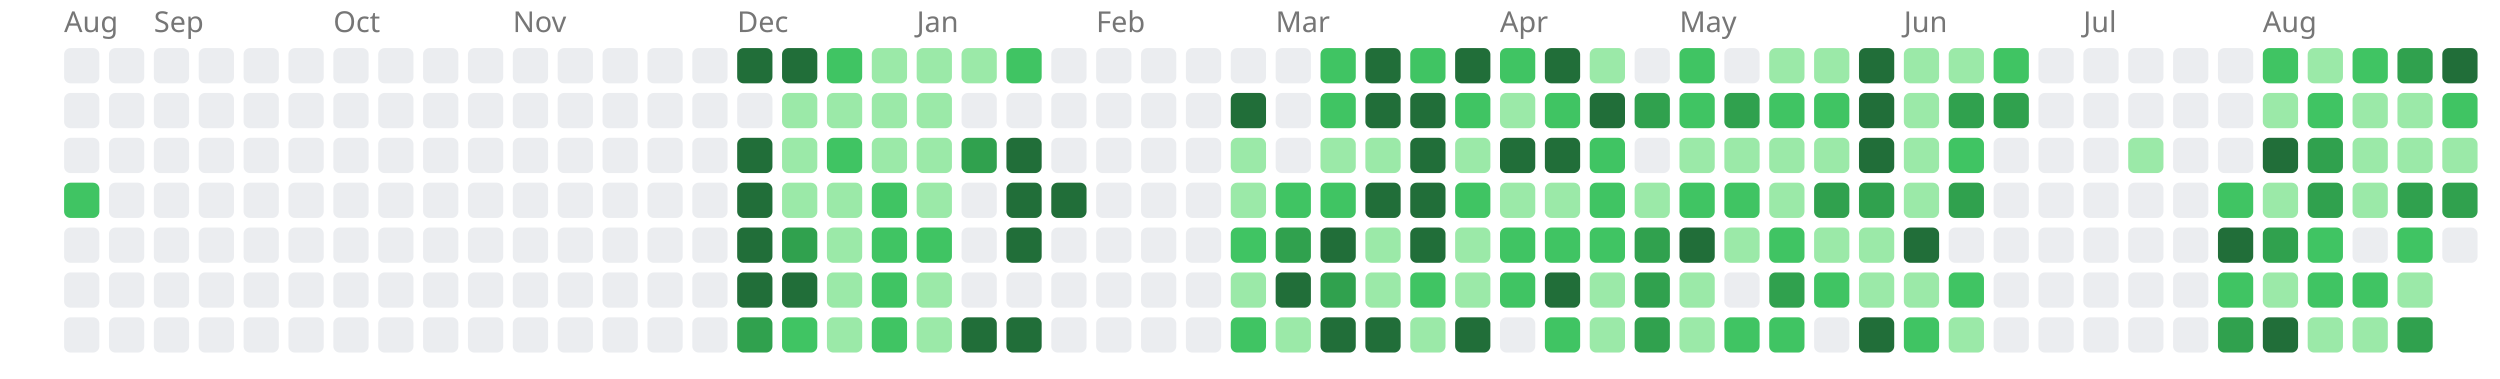
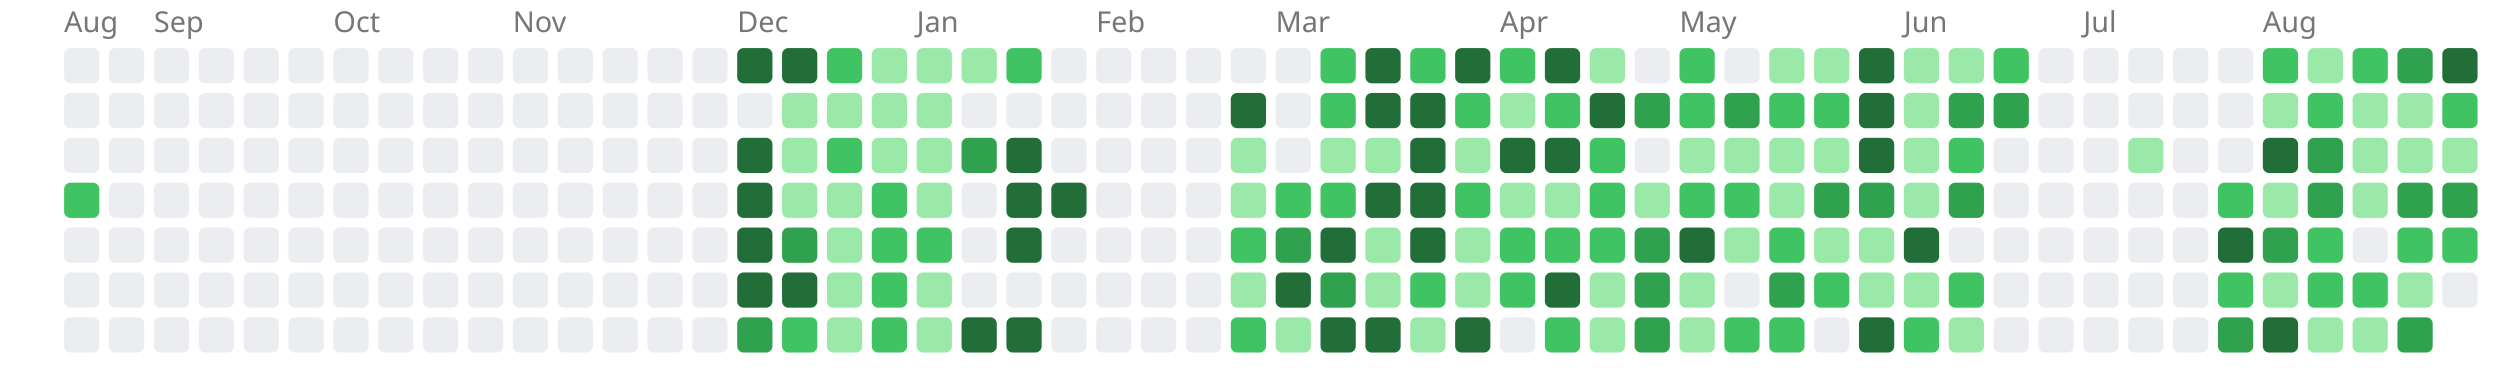
<svg xmlns="http://www.w3.org/2000/svg" width="780" height="118" font-family="sans-serif" font-size="9">
  <rect x="20" y="15" width="11" height="11" rx="2" fill="#ebedf0" />
  <text x="20" y="10" fill="#767676">Aug</text>
  <rect x="20" y="29" width="11" height="11" rx="2" fill="#ebedf0" />
  <rect x="20" y="43" width="11" height="11" rx="2" fill="#ebedf0" />
  <rect x="20" y="57" width="11" height="11" rx="2" fill="#40c463" />
  <rect x="20" y="71" width="11" height="11" rx="2" fill="#ebedf0" />
  <rect x="20" y="85" width="11" height="11" rx="2" fill="#ebedf0" />
  <rect x="20" y="99" width="11" height="11" rx="2" fill="#ebedf0" />
  <rect x="34" y="15" width="11" height="11" rx="2" fill="#ebedf0" />
  <rect x="34" y="29" width="11" height="11" rx="2" fill="#ebedf0" />
  <rect x="34" y="43" width="11" height="11" rx="2" fill="#ebedf0" />
  <rect x="34" y="57" width="11" height="11" rx="2" fill="#ebedf0" />
  <rect x="34" y="71" width="11" height="11" rx="2" fill="#ebedf0" />
  <rect x="34" y="85" width="11" height="11" rx="2" fill="#ebedf0" />
  <rect x="34" y="99" width="11" height="11" rx="2" fill="#ebedf0" />
  <rect x="48" y="15" width="11" height="11" rx="2" fill="#ebedf0" />
  <text x="48" y="10" fill="#767676">Sep</text>
  <rect x="48" y="29" width="11" height="11" rx="2" fill="#ebedf0" />
  <rect x="48" y="43" width="11" height="11" rx="2" fill="#ebedf0" />
  <rect x="48" y="57" width="11" height="11" rx="2" fill="#ebedf0" />
  <rect x="48" y="71" width="11" height="11" rx="2" fill="#ebedf0" />
  <rect x="48" y="85" width="11" height="11" rx="2" fill="#ebedf0" />
  <rect x="48" y="99" width="11" height="11" rx="2" fill="#ebedf0" />
  <rect x="62" y="15" width="11" height="11" rx="2" fill="#ebedf0" />
  <rect x="62" y="29" width="11" height="11" rx="2" fill="#ebedf0" />
  <rect x="62" y="43" width="11" height="11" rx="2" fill="#ebedf0" />
  <rect x="62" y="57" width="11" height="11" rx="2" fill="#ebedf0" />
  <rect x="62" y="71" width="11" height="11" rx="2" fill="#ebedf0" />
  <rect x="62" y="85" width="11" height="11" rx="2" fill="#ebedf0" />
  <rect x="62" y="99" width="11" height="11" rx="2" fill="#ebedf0" />
  <rect x="76" y="15" width="11" height="11" rx="2" fill="#ebedf0" />
  <rect x="76" y="29" width="11" height="11" rx="2" fill="#ebedf0" />
  <rect x="76" y="43" width="11" height="11" rx="2" fill="#ebedf0" />
  <rect x="76" y="57" width="11" height="11" rx="2" fill="#ebedf0" />
  <rect x="76" y="71" width="11" height="11" rx="2" fill="#ebedf0" />
  <rect x="76" y="85" width="11" height="11" rx="2" fill="#ebedf0" />
  <rect x="76" y="99" width="11" height="11" rx="2" fill="#ebedf0" />
  <rect x="90" y="15" width="11" height="11" rx="2" fill="#ebedf0" />
  <rect x="90" y="29" width="11" height="11" rx="2" fill="#ebedf0" />
  <rect x="90" y="43" width="11" height="11" rx="2" fill="#ebedf0" />
  <rect x="90" y="57" width="11" height="11" rx="2" fill="#ebedf0" />
  <rect x="90" y="71" width="11" height="11" rx="2" fill="#ebedf0" />
  <rect x="90" y="85" width="11" height="11" rx="2" fill="#ebedf0" />
  <rect x="90" y="99" width="11" height="11" rx="2" fill="#ebedf0" />
  <rect x="104" y="15" width="11" height="11" rx="2" fill="#ebedf0" />
  <text x="104" y="10" fill="#767676">Oct</text>
  <rect x="104" y="29" width="11" height="11" rx="2" fill="#ebedf0" />
  <rect x="104" y="43" width="11" height="11" rx="2" fill="#ebedf0" />
  <rect x="104" y="57" width="11" height="11" rx="2" fill="#ebedf0" />
  <rect x="104" y="71" width="11" height="11" rx="2" fill="#ebedf0" />
  <rect x="104" y="85" width="11" height="11" rx="2" fill="#ebedf0" />
  <rect x="104" y="99" width="11" height="11" rx="2" fill="#ebedf0" />
  <rect x="118" y="15" width="11" height="11" rx="2" fill="#ebedf0" />
  <rect x="118" y="29" width="11" height="11" rx="2" fill="#ebedf0" />
  <rect x="118" y="43" width="11" height="11" rx="2" fill="#ebedf0" />
  <rect x="118" y="57" width="11" height="11" rx="2" fill="#ebedf0" />
  <rect x="118" y="71" width="11" height="11" rx="2" fill="#ebedf0" />
  <rect x="118" y="85" width="11" height="11" rx="2" fill="#ebedf0" />
  <rect x="118" y="99" width="11" height="11" rx="2" fill="#ebedf0" />
  <rect x="132" y="15" width="11" height="11" rx="2" fill="#ebedf0" />
  <rect x="132" y="29" width="11" height="11" rx="2" fill="#ebedf0" />
  <rect x="132" y="43" width="11" height="11" rx="2" fill="#ebedf0" />
  <rect x="132" y="57" width="11" height="11" rx="2" fill="#ebedf0" />
  <rect x="132" y="71" width="11" height="11" rx="2" fill="#ebedf0" />
  <rect x="132" y="85" width="11" height="11" rx="2" fill="#ebedf0" />
  <rect x="132" y="99" width="11" height="11" rx="2" fill="#ebedf0" />
  <rect x="146" y="15" width="11" height="11" rx="2" fill="#ebedf0" />
  <rect x="146" y="29" width="11" height="11" rx="2" fill="#ebedf0" />
  <rect x="146" y="43" width="11" height="11" rx="2" fill="#ebedf0" />
  <rect x="146" y="57" width="11" height="11" rx="2" fill="#ebedf0" />
  <rect x="146" y="71" width="11" height="11" rx="2" fill="#ebedf0" />
  <rect x="146" y="85" width="11" height="11" rx="2" fill="#ebedf0" />
  <rect x="146" y="99" width="11" height="11" rx="2" fill="#ebedf0" />
  <rect x="160" y="15" width="11" height="11" rx="2" fill="#ebedf0" />
  <text x="160" y="10" fill="#767676">Nov</text>
  <rect x="160" y="29" width="11" height="11" rx="2" fill="#ebedf0" />
  <rect x="160" y="43" width="11" height="11" rx="2" fill="#ebedf0" />
  <rect x="160" y="57" width="11" height="11" rx="2" fill="#ebedf0" />
  <rect x="160" y="71" width="11" height="11" rx="2" fill="#ebedf0" />
  <rect x="160" y="85" width="11" height="11" rx="2" fill="#ebedf0" />
  <rect x="160" y="99" width="11" height="11" rx="2" fill="#ebedf0" />
  <rect x="174" y="15" width="11" height="11" rx="2" fill="#ebedf0" />
  <rect x="174" y="29" width="11" height="11" rx="2" fill="#ebedf0" />
  <rect x="174" y="43" width="11" height="11" rx="2" fill="#ebedf0" />
  <rect x="174" y="57" width="11" height="11" rx="2" fill="#ebedf0" />
  <rect x="174" y="71" width="11" height="11" rx="2" fill="#ebedf0" />
  <rect x="174" y="85" width="11" height="11" rx="2" fill="#ebedf0" />
  <rect x="174" y="99" width="11" height="11" rx="2" fill="#ebedf0" />
  <rect x="188" y="15" width="11" height="11" rx="2" fill="#ebedf0" />
  <rect x="188" y="29" width="11" height="11" rx="2" fill="#ebedf0" />
  <rect x="188" y="43" width="11" height="11" rx="2" fill="#ebedf0" />
  <rect x="188" y="57" width="11" height="11" rx="2" fill="#ebedf0" />
  <rect x="188" y="71" width="11" height="11" rx="2" fill="#ebedf0" />
  <rect x="188" y="85" width="11" height="11" rx="2" fill="#ebedf0" />
  <rect x="188" y="99" width="11" height="11" rx="2" fill="#ebedf0" />
  <rect x="202" y="15" width="11" height="11" rx="2" fill="#ebedf0" />
  <rect x="202" y="29" width="11" height="11" rx="2" fill="#ebedf0" />
  <rect x="202" y="43" width="11" height="11" rx="2" fill="#ebedf0" />
  <rect x="202" y="57" width="11" height="11" rx="2" fill="#ebedf0" />
  <rect x="202" y="71" width="11" height="11" rx="2" fill="#ebedf0" />
  <rect x="202" y="85" width="11" height="11" rx="2" fill="#ebedf0" />
  <rect x="202" y="99" width="11" height="11" rx="2" fill="#ebedf0" />
  <rect x="216" y="15" width="11" height="11" rx="2" fill="#ebedf0" />
  <rect x="216" y="29" width="11" height="11" rx="2" fill="#ebedf0" />
  <rect x="216" y="43" width="11" height="11" rx="2" fill="#ebedf0" />
  <rect x="216" y="57" width="11" height="11" rx="2" fill="#ebedf0" />
  <rect x="216" y="71" width="11" height="11" rx="2" fill="#ebedf0" />
  <rect x="216" y="85" width="11" height="11" rx="2" fill="#ebedf0" />
  <rect x="216" y="99" width="11" height="11" rx="2" fill="#ebedf0" />
  <rect x="230" y="15" width="11" height="11" rx="2" fill="#216e39" />
  <text x="230" y="10" fill="#767676">Dec</text>
  <rect x="230" y="29" width="11" height="11" rx="2" fill="#ebedf0" />
  <rect x="230" y="43" width="11" height="11" rx="2" fill="#216e39" />
  <rect x="230" y="57" width="11" height="11" rx="2" fill="#216e39" />
  <rect x="230" y="71" width="11" height="11" rx="2" fill="#216e39" />
  <rect x="230" y="85" width="11" height="11" rx="2" fill="#216e39" />
  <rect x="230" y="99" width="11" height="11" rx="2" fill="#30a14e" />
  <rect x="244" y="15" width="11" height="11" rx="2" fill="#216e39" />
  <rect x="244" y="29" width="11" height="11" rx="2" fill="#9be9a8" />
  <rect x="244" y="43" width="11" height="11" rx="2" fill="#9be9a8" />
  <rect x="244" y="57" width="11" height="11" rx="2" fill="#9be9a8" />
  <rect x="244" y="71" width="11" height="11" rx="2" fill="#30a14e" />
  <rect x="244" y="85" width="11" height="11" rx="2" fill="#216e39" />
  <rect x="244" y="99" width="11" height="11" rx="2" fill="#40c463" />
  <rect x="258" y="15" width="11" height="11" rx="2" fill="#40c463" />
  <rect x="258" y="29" width="11" height="11" rx="2" fill="#9be9a8" />
  <rect x="258" y="43" width="11" height="11" rx="2" fill="#40c463" />
  <rect x="258" y="57" width="11" height="11" rx="2" fill="#9be9a8" />
  <rect x="258" y="71" width="11" height="11" rx="2" fill="#9be9a8" />
  <rect x="258" y="85" width="11" height="11" rx="2" fill="#9be9a8" />
  <rect x="258" y="99" width="11" height="11" rx="2" fill="#9be9a8" />
  <rect x="272" y="15" width="11" height="11" rx="2" fill="#9be9a8" />
  <rect x="272" y="29" width="11" height="11" rx="2" fill="#9be9a8" />
  <rect x="272" y="43" width="11" height="11" rx="2" fill="#9be9a8" />
  <rect x="272" y="57" width="11" height="11" rx="2" fill="#40c463" />
  <rect x="272" y="71" width="11" height="11" rx="2" fill="#40c463" />
  <rect x="272" y="85" width="11" height="11" rx="2" fill="#40c463" />
  <rect x="272" y="99" width="11" height="11" rx="2" fill="#40c463" />
  <rect x="286" y="15" width="11" height="11" rx="2" fill="#9be9a8" />
  <text x="286" y="10" fill="#767676">Jan</text>
  <rect x="286" y="29" width="11" height="11" rx="2" fill="#9be9a8" />
  <rect x="286" y="43" width="11" height="11" rx="2" fill="#9be9a8" />
  <rect x="286" y="57" width="11" height="11" rx="2" fill="#9be9a8" />
  <rect x="286" y="71" width="11" height="11" rx="2" fill="#40c463" />
  <rect x="286" y="85" width="11" height="11" rx="2" fill="#9be9a8" />
  <rect x="286" y="99" width="11" height="11" rx="2" fill="#9be9a8" />
  <rect x="300" y="15" width="11" height="11" rx="2" fill="#9be9a8" />
  <rect x="300" y="29" width="11" height="11" rx="2" fill="#ebedf0" />
  <rect x="300" y="43" width="11" height="11" rx="2" fill="#30a14e" />
  <rect x="300" y="57" width="11" height="11" rx="2" fill="#ebedf0" />
  <rect x="300" y="71" width="11" height="11" rx="2" fill="#ebedf0" />
  <rect x="300" y="85" width="11" height="11" rx="2" fill="#ebedf0" />
  <rect x="300" y="99" width="11" height="11" rx="2" fill="#216e39" />
  <rect x="314" y="15" width="11" height="11" rx="2" fill="#40c463" />
  <rect x="314" y="29" width="11" height="11" rx="2" fill="#ebedf0" />
  <rect x="314" y="43" width="11" height="11" rx="2" fill="#216e39" />
  <rect x="314" y="57" width="11" height="11" rx="2" fill="#216e39" />
  <rect x="314" y="71" width="11" height="11" rx="2" fill="#216e39" />
  <rect x="314" y="85" width="11" height="11" rx="2" fill="#ebedf0" />
  <rect x="314" y="99" width="11" height="11" rx="2" fill="#216e39" />
  <rect x="328" y="15" width="11" height="11" rx="2" fill="#ebedf0" />
  <rect x="328" y="29" width="11" height="11" rx="2" fill="#ebedf0" />
  <rect x="328" y="43" width="11" height="11" rx="2" fill="#ebedf0" />
  <rect x="328" y="57" width="11" height="11" rx="2" fill="#216e39" />
  <rect x="328" y="71" width="11" height="11" rx="2" fill="#ebedf0" />
  <rect x="328" y="85" width="11" height="11" rx="2" fill="#ebedf0" />
  <rect x="328" y="99" width="11" height="11" rx="2" fill="#ebedf0" />
  <rect x="342" y="15" width="11" height="11" rx="2" fill="#ebedf0" />
  <text x="342" y="10" fill="#767676">Feb</text>
  <rect x="342" y="29" width="11" height="11" rx="2" fill="#ebedf0" />
  <rect x="342" y="43" width="11" height="11" rx="2" fill="#ebedf0" />
  <rect x="342" y="57" width="11" height="11" rx="2" fill="#ebedf0" />
  <rect x="342" y="71" width="11" height="11" rx="2" fill="#ebedf0" />
  <rect x="342" y="85" width="11" height="11" rx="2" fill="#ebedf0" />
  <rect x="342" y="99" width="11" height="11" rx="2" fill="#ebedf0" />
  <rect x="356" y="15" width="11" height="11" rx="2" fill="#ebedf0" />
  <rect x="356" y="29" width="11" height="11" rx="2" fill="#ebedf0" />
  <rect x="356" y="43" width="11" height="11" rx="2" fill="#ebedf0" />
  <rect x="356" y="57" width="11" height="11" rx="2" fill="#ebedf0" />
  <rect x="356" y="71" width="11" height="11" rx="2" fill="#ebedf0" />
  <rect x="356" y="85" width="11" height="11" rx="2" fill="#ebedf0" />
  <rect x="356" y="99" width="11" height="11" rx="2" fill="#ebedf0" />
  <rect x="370" y="15" width="11" height="11" rx="2" fill="#ebedf0" />
  <rect x="370" y="29" width="11" height="11" rx="2" fill="#ebedf0" />
  <rect x="370" y="43" width="11" height="11" rx="2" fill="#ebedf0" />
  <rect x="370" y="57" width="11" height="11" rx="2" fill="#ebedf0" />
  <rect x="370" y="71" width="11" height="11" rx="2" fill="#ebedf0" />
  <rect x="370" y="85" width="11" height="11" rx="2" fill="#ebedf0" />
  <rect x="370" y="99" width="11" height="11" rx="2" fill="#ebedf0" />
  <rect x="384" y="15" width="11" height="11" rx="2" fill="#ebedf0" />
  <rect x="384" y="29" width="11" height="11" rx="2" fill="#216e39" />
  <rect x="384" y="43" width="11" height="11" rx="2" fill="#9be9a8" />
  <rect x="384" y="57" width="11" height="11" rx="2" fill="#9be9a8" />
  <rect x="384" y="71" width="11" height="11" rx="2" fill="#40c463" />
  <rect x="384" y="85" width="11" height="11" rx="2" fill="#9be9a8" />
  <rect x="384" y="99" width="11" height="11" rx="2" fill="#40c463" />
  <rect x="398" y="15" width="11" height="11" rx="2" fill="#ebedf0" />
  <text x="398" y="10" fill="#767676">Mar</text>
  <rect x="398" y="29" width="11" height="11" rx="2" fill="#ebedf0" />
  <rect x="398" y="43" width="11" height="11" rx="2" fill="#ebedf0" />
  <rect x="398" y="57" width="11" height="11" rx="2" fill="#40c463" />
  <rect x="398" y="71" width="11" height="11" rx="2" fill="#30a14e" />
  <rect x="398" y="85" width="11" height="11" rx="2" fill="#216e39" />
  <rect x="398" y="99" width="11" height="11" rx="2" fill="#9be9a8" />
  <rect x="412" y="15" width="11" height="11" rx="2" fill="#40c463" />
  <rect x="412" y="29" width="11" height="11" rx="2" fill="#40c463" />
  <rect x="412" y="43" width="11" height="11" rx="2" fill="#9be9a8" />
  <rect x="412" y="57" width="11" height="11" rx="2" fill="#40c463" />
  <rect x="412" y="71" width="11" height="11" rx="2" fill="#216e39" />
  <rect x="412" y="85" width="11" height="11" rx="2" fill="#30a14e" />
  <rect x="412" y="99" width="11" height="11" rx="2" fill="#216e39" />
  <rect x="426" y="15" width="11" height="11" rx="2" fill="#216e39" />
  <rect x="426" y="29" width="11" height="11" rx="2" fill="#216e39" />
  <rect x="426" y="43" width="11" height="11" rx="2" fill="#9be9a8" />
  <rect x="426" y="57" width="11" height="11" rx="2" fill="#216e39" />
  <rect x="426" y="71" width="11" height="11" rx="2" fill="#9be9a8" />
  <rect x="426" y="85" width="11" height="11" rx="2" fill="#9be9a8" />
  <rect x="426" y="99" width="11" height="11" rx="2" fill="#216e39" />
  <rect x="440" y="15" width="11" height="11" rx="2" fill="#40c463" />
  <rect x="440" y="29" width="11" height="11" rx="2" fill="#216e39" />
  <rect x="440" y="43" width="11" height="11" rx="2" fill="#216e39" />
  <rect x="440" y="57" width="11" height="11" rx="2" fill="#216e39" />
  <rect x="440" y="71" width="11" height="11" rx="2" fill="#216e39" />
  <rect x="440" y="85" width="11" height="11" rx="2" fill="#40c463" />
  <rect x="440" y="99" width="11" height="11" rx="2" fill="#9be9a8" />
  <rect x="454" y="15" width="11" height="11" rx="2" fill="#216e39" />
  <rect x="454" y="29" width="11" height="11" rx="2" fill="#40c463" />
  <rect x="454" y="43" width="11" height="11" rx="2" fill="#9be9a8" />
  <rect x="454" y="57" width="11" height="11" rx="2" fill="#40c463" />
  <rect x="454" y="71" width="11" height="11" rx="2" fill="#9be9a8" />
  <rect x="454" y="85" width="11" height="11" rx="2" fill="#9be9a8" />
  <rect x="454" y="99" width="11" height="11" rx="2" fill="#216e39" />
  <rect x="468" y="15" width="11" height="11" rx="2" fill="#40c463" />
  <text x="468" y="10" fill="#767676">Apr</text>
  <rect x="468" y="29" width="11" height="11" rx="2" fill="#9be9a8" />
  <rect x="468" y="43" width="11" height="11" rx="2" fill="#216e39" />
  <rect x="468" y="57" width="11" height="11" rx="2" fill="#9be9a8" />
  <rect x="468" y="71" width="11" height="11" rx="2" fill="#40c463" />
  <rect x="468" y="85" width="11" height="11" rx="2" fill="#40c463" />
  <rect x="468" y="99" width="11" height="11" rx="2" fill="#ebedf0" />
  <rect x="482" y="15" width="11" height="11" rx="2" fill="#216e39" />
  <rect x="482" y="29" width="11" height="11" rx="2" fill="#40c463" />
  <rect x="482" y="43" width="11" height="11" rx="2" fill="#216e39" />
  <rect x="482" y="57" width="11" height="11" rx="2" fill="#9be9a8" />
  <rect x="482" y="71" width="11" height="11" rx="2" fill="#40c463" />
  <rect x="482" y="85" width="11" height="11" rx="2" fill="#216e39" />
  <rect x="482" y="99" width="11" height="11" rx="2" fill="#40c463" />
  <rect x="496" y="15" width="11" height="11" rx="2" fill="#9be9a8" />
  <rect x="496" y="29" width="11" height="11" rx="2" fill="#216e39" />
  <rect x="496" y="43" width="11" height="11" rx="2" fill="#40c463" />
  <rect x="496" y="57" width="11" height="11" rx="2" fill="#40c463" />
  <rect x="496" y="71" width="11" height="11" rx="2" fill="#40c463" />
  <rect x="496" y="85" width="11" height="11" rx="2" fill="#9be9a8" />
  <rect x="496" y="99" width="11" height="11" rx="2" fill="#9be9a8" />
  <rect x="510" y="15" width="11" height="11" rx="2" fill="#ebedf0" />
  <rect x="510" y="29" width="11" height="11" rx="2" fill="#30a14e" />
  <rect x="510" y="43" width="11" height="11" rx="2" fill="#ebedf0" />
  <rect x="510" y="57" width="11" height="11" rx="2" fill="#9be9a8" />
  <rect x="510" y="71" width="11" height="11" rx="2" fill="#30a14e" />
  <rect x="510" y="85" width="11" height="11" rx="2" fill="#30a14e" />
  <rect x="510" y="99" width="11" height="11" rx="2" fill="#30a14e" />
  <rect x="524" y="15" width="11" height="11" rx="2" fill="#40c463" />
  <text x="524" y="10" fill="#767676">May</text>
  <rect x="524" y="29" width="11" height="11" rx="2" fill="#40c463" />
  <rect x="524" y="43" width="11" height="11" rx="2" fill="#9be9a8" />
  <rect x="524" y="57" width="11" height="11" rx="2" fill="#40c463" />
  <rect x="524" y="71" width="11" height="11" rx="2" fill="#216e39" />
  <rect x="524" y="85" width="11" height="11" rx="2" fill="#9be9a8" />
  <rect x="524" y="99" width="11" height="11" rx="2" fill="#9be9a8" />
  <rect x="538" y="15" width="11" height="11" rx="2" fill="#ebedf0" />
  <rect x="538" y="29" width="11" height="11" rx="2" fill="#30a14e" />
  <rect x="538" y="43" width="11" height="11" rx="2" fill="#9be9a8" />
  <rect x="538" y="57" width="11" height="11" rx="2" fill="#40c463" />
  <rect x="538" y="71" width="11" height="11" rx="2" fill="#9be9a8" />
  <rect x="538" y="85" width="11" height="11" rx="2" fill="#ebedf0" />
  <rect x="538" y="99" width="11" height="11" rx="2" fill="#40c463" />
  <rect x="552" y="15" width="11" height="11" rx="2" fill="#9be9a8" />
  <rect x="552" y="29" width="11" height="11" rx="2" fill="#40c463" />
  <rect x="552" y="43" width="11" height="11" rx="2" fill="#9be9a8" />
  <rect x="552" y="57" width="11" height="11" rx="2" fill="#9be9a8" />
  <rect x="552" y="71" width="11" height="11" rx="2" fill="#40c463" />
  <rect x="552" y="85" width="11" height="11" rx="2" fill="#30a14e" />
  <rect x="552" y="99" width="11" height="11" rx="2" fill="#40c463" />
  <rect x="566" y="15" width="11" height="11" rx="2" fill="#9be9a8" />
  <rect x="566" y="29" width="11" height="11" rx="2" fill="#40c463" />
  <rect x="566" y="43" width="11" height="11" rx="2" fill="#9be9a8" />
  <rect x="566" y="57" width="11" height="11" rx="2" fill="#30a14e" />
  <rect x="566" y="71" width="11" height="11" rx="2" fill="#9be9a8" />
  <rect x="566" y="85" width="11" height="11" rx="2" fill="#40c463" />
  <rect x="566" y="99" width="11" height="11" rx="2" fill="#ebedf0" />
  <rect x="580" y="15" width="11" height="11" rx="2" fill="#216e39" />
  <rect x="580" y="29" width="11" height="11" rx="2" fill="#216e39" />
  <rect x="580" y="43" width="11" height="11" rx="2" fill="#216e39" />
  <rect x="580" y="57" width="11" height="11" rx="2" fill="#30a14e" />
  <rect x="580" y="71" width="11" height="11" rx="2" fill="#9be9a8" />
  <rect x="580" y="85" width="11" height="11" rx="2" fill="#9be9a8" />
  <rect x="580" y="99" width="11" height="11" rx="2" fill="#216e39" />
  <rect x="594" y="15" width="11" height="11" rx="2" fill="#9be9a8" />
  <text x="594" y="10" fill="#767676">Jun</text>
  <rect x="594" y="29" width="11" height="11" rx="2" fill="#9be9a8" />
  <rect x="594" y="43" width="11" height="11" rx="2" fill="#9be9a8" />
  <rect x="594" y="57" width="11" height="11" rx="2" fill="#9be9a8" />
  <rect x="594" y="71" width="11" height="11" rx="2" fill="#216e39" />
  <rect x="594" y="85" width="11" height="11" rx="2" fill="#9be9a8" />
  <rect x="594" y="99" width="11" height="11" rx="2" fill="#40c463" />
  <rect x="608" y="15" width="11" height="11" rx="2" fill="#9be9a8" />
  <rect x="608" y="29" width="11" height="11" rx="2" fill="#30a14e" />
  <rect x="608" y="43" width="11" height="11" rx="2" fill="#40c463" />
  <rect x="608" y="57" width="11" height="11" rx="2" fill="#30a14e" />
  <rect x="608" y="71" width="11" height="11" rx="2" fill="#ebedf0" />
  <rect x="608" y="85" width="11" height="11" rx="2" fill="#40c463" />
  <rect x="608" y="99" width="11" height="11" rx="2" fill="#9be9a8" />
  <rect x="622" y="15" width="11" height="11" rx="2" fill="#40c463" />
  <rect x="622" y="29" width="11" height="11" rx="2" fill="#30a14e" />
  <rect x="622" y="43" width="11" height="11" rx="2" fill="#ebedf0" />
  <rect x="622" y="57" width="11" height="11" rx="2" fill="#ebedf0" />
  <rect x="622" y="71" width="11" height="11" rx="2" fill="#ebedf0" />
  <rect x="622" y="85" width="11" height="11" rx="2" fill="#ebedf0" />
  <rect x="622" y="99" width="11" height="11" rx="2" fill="#ebedf0" />
  <rect x="636" y="15" width="11" height="11" rx="2" fill="#ebedf0" />
  <rect x="636" y="29" width="11" height="11" rx="2" fill="#ebedf0" />
  <rect x="636" y="43" width="11" height="11" rx="2" fill="#ebedf0" />
  <rect x="636" y="57" width="11" height="11" rx="2" fill="#ebedf0" />
  <rect x="636" y="71" width="11" height="11" rx="2" fill="#ebedf0" />
  <rect x="636" y="85" width="11" height="11" rx="2" fill="#ebedf0" />
  <rect x="636" y="99" width="11" height="11" rx="2" fill="#ebedf0" />
  <rect x="650" y="15" width="11" height="11" rx="2" fill="#ebedf0" />
  <text x="650" y="10" fill="#767676">Jul</text>
  <rect x="650" y="29" width="11" height="11" rx="2" fill="#ebedf0" />
  <rect x="650" y="43" width="11" height="11" rx="2" fill="#ebedf0" />
  <rect x="650" y="57" width="11" height="11" rx="2" fill="#ebedf0" />
  <rect x="650" y="71" width="11" height="11" rx="2" fill="#ebedf0" />
  <rect x="650" y="85" width="11" height="11" rx="2" fill="#ebedf0" />
  <rect x="650" y="99" width="11" height="11" rx="2" fill="#ebedf0" />
  <rect x="664" y="15" width="11" height="11" rx="2" fill="#ebedf0" />
  <rect x="664" y="29" width="11" height="11" rx="2" fill="#ebedf0" />
  <rect x="664" y="43" width="11" height="11" rx="2" fill="#9be9a8" />
  <rect x="664" y="57" width="11" height="11" rx="2" fill="#ebedf0" />
  <rect x="664" y="71" width="11" height="11" rx="2" fill="#ebedf0" />
  <rect x="664" y="85" width="11" height="11" rx="2" fill="#ebedf0" />
  <rect x="664" y="99" width="11" height="11" rx="2" fill="#ebedf0" />
  <rect x="678" y="15" width="11" height="11" rx="2" fill="#ebedf0" />
  <rect x="678" y="29" width="11" height="11" rx="2" fill="#ebedf0" />
  <rect x="678" y="43" width="11" height="11" rx="2" fill="#ebedf0" />
  <rect x="678" y="57" width="11" height="11" rx="2" fill="#ebedf0" />
  <rect x="678" y="71" width="11" height="11" rx="2" fill="#ebedf0" />
  <rect x="678" y="85" width="11" height="11" rx="2" fill="#ebedf0" />
  <rect x="678" y="99" width="11" height="11" rx="2" fill="#ebedf0" />
  <rect x="692" y="15" width="11" height="11" rx="2" fill="#ebedf0" />
  <rect x="692" y="29" width="11" height="11" rx="2" fill="#ebedf0" />
  <rect x="692" y="43" width="11" height="11" rx="2" fill="#ebedf0" />
  <rect x="692" y="57" width="11" height="11" rx="2" fill="#40c463" />
  <rect x="692" y="71" width="11" height="11" rx="2" fill="#216e39" />
  <rect x="692" y="85" width="11" height="11" rx="2" fill="#40c463" />
  <rect x="692" y="99" width="11" height="11" rx="2" fill="#30a14e" />
  <rect x="706" y="15" width="11" height="11" rx="2" fill="#40c463" />
  <text x="706" y="10" fill="#767676">Aug</text>
  <rect x="706" y="29" width="11" height="11" rx="2" fill="#9be9a8" />
  <rect x="706" y="43" width="11" height="11" rx="2" fill="#216e39" />
  <rect x="706" y="57" width="11" height="11" rx="2" fill="#9be9a8" />
  <rect x="706" y="71" width="11" height="11" rx="2" fill="#30a14e" />
  <rect x="706" y="85" width="11" height="11" rx="2" fill="#9be9a8" />
  <rect x="706" y="99" width="11" height="11" rx="2" fill="#216e39" />
  <rect x="720" y="15" width="11" height="11" rx="2" fill="#9be9a8" />
  <rect x="720" y="29" width="11" height="11" rx="2" fill="#40c463" />
  <rect x="720" y="43" width="11" height="11" rx="2" fill="#30a14e" />
  <rect x="720" y="57" width="11" height="11" rx="2" fill="#30a14e" />
  <rect x="720" y="71" width="11" height="11" rx="2" fill="#40c463" />
  <rect x="720" y="85" width="11" height="11" rx="2" fill="#40c463" />
  <rect x="720" y="99" width="11" height="11" rx="2" fill="#9be9a8" />
  <rect x="734" y="15" width="11" height="11" rx="2" fill="#40c463" />
  <rect x="734" y="29" width="11" height="11" rx="2" fill="#9be9a8" />
  <rect x="734" y="43" width="11" height="11" rx="2" fill="#9be9a8" />
  <rect x="734" y="57" width="11" height="11" rx="2" fill="#9be9a8" />
  <rect x="734" y="71" width="11" height="11" rx="2" fill="#ebedf0" />
  <rect x="734" y="85" width="11" height="11" rx="2" fill="#40c463" />
  <rect x="734" y="99" width="11" height="11" rx="2" fill="#9be9a8" />
  <rect x="748" y="15" width="11" height="11" rx="2" fill="#30a14e" />
  <rect x="748" y="29" width="11" height="11" rx="2" fill="#9be9a8" />
  <rect x="748" y="43" width="11" height="11" rx="2" fill="#9be9a8" />
  <rect x="748" y="57" width="11" height="11" rx="2" fill="#30a14e" />
  <rect x="748" y="71" width="11" height="11" rx="2" fill="#40c463" />
  <rect x="748" y="85" width="11" height="11" rx="2" fill="#9be9a8" />
  <rect x="748" y="99" width="11" height="11" rx="2" fill="#30a14e" />
  <rect x="762" y="15" width="11" height="11" rx="2" fill="#216e39" />
  <rect x="762" y="29" width="11" height="11" rx="2" fill="#40c463" />
  <rect x="762" y="43" width="11" height="11" rx="2" fill="#9be9a8" />
  <rect x="762" y="57" width="11" height="11" rx="2" fill="#30a14e" />
-   <rect x="762" y="71" width="11" height="11" rx="2" fill="#ebedf0" />
+   <rect x="762" y="71" width="11" height="11" rx="2" fill="#40c463" />
+   <rect x="762" y="85" width="11" height="11" rx="2" fill="#ebedf0" />
</svg>
